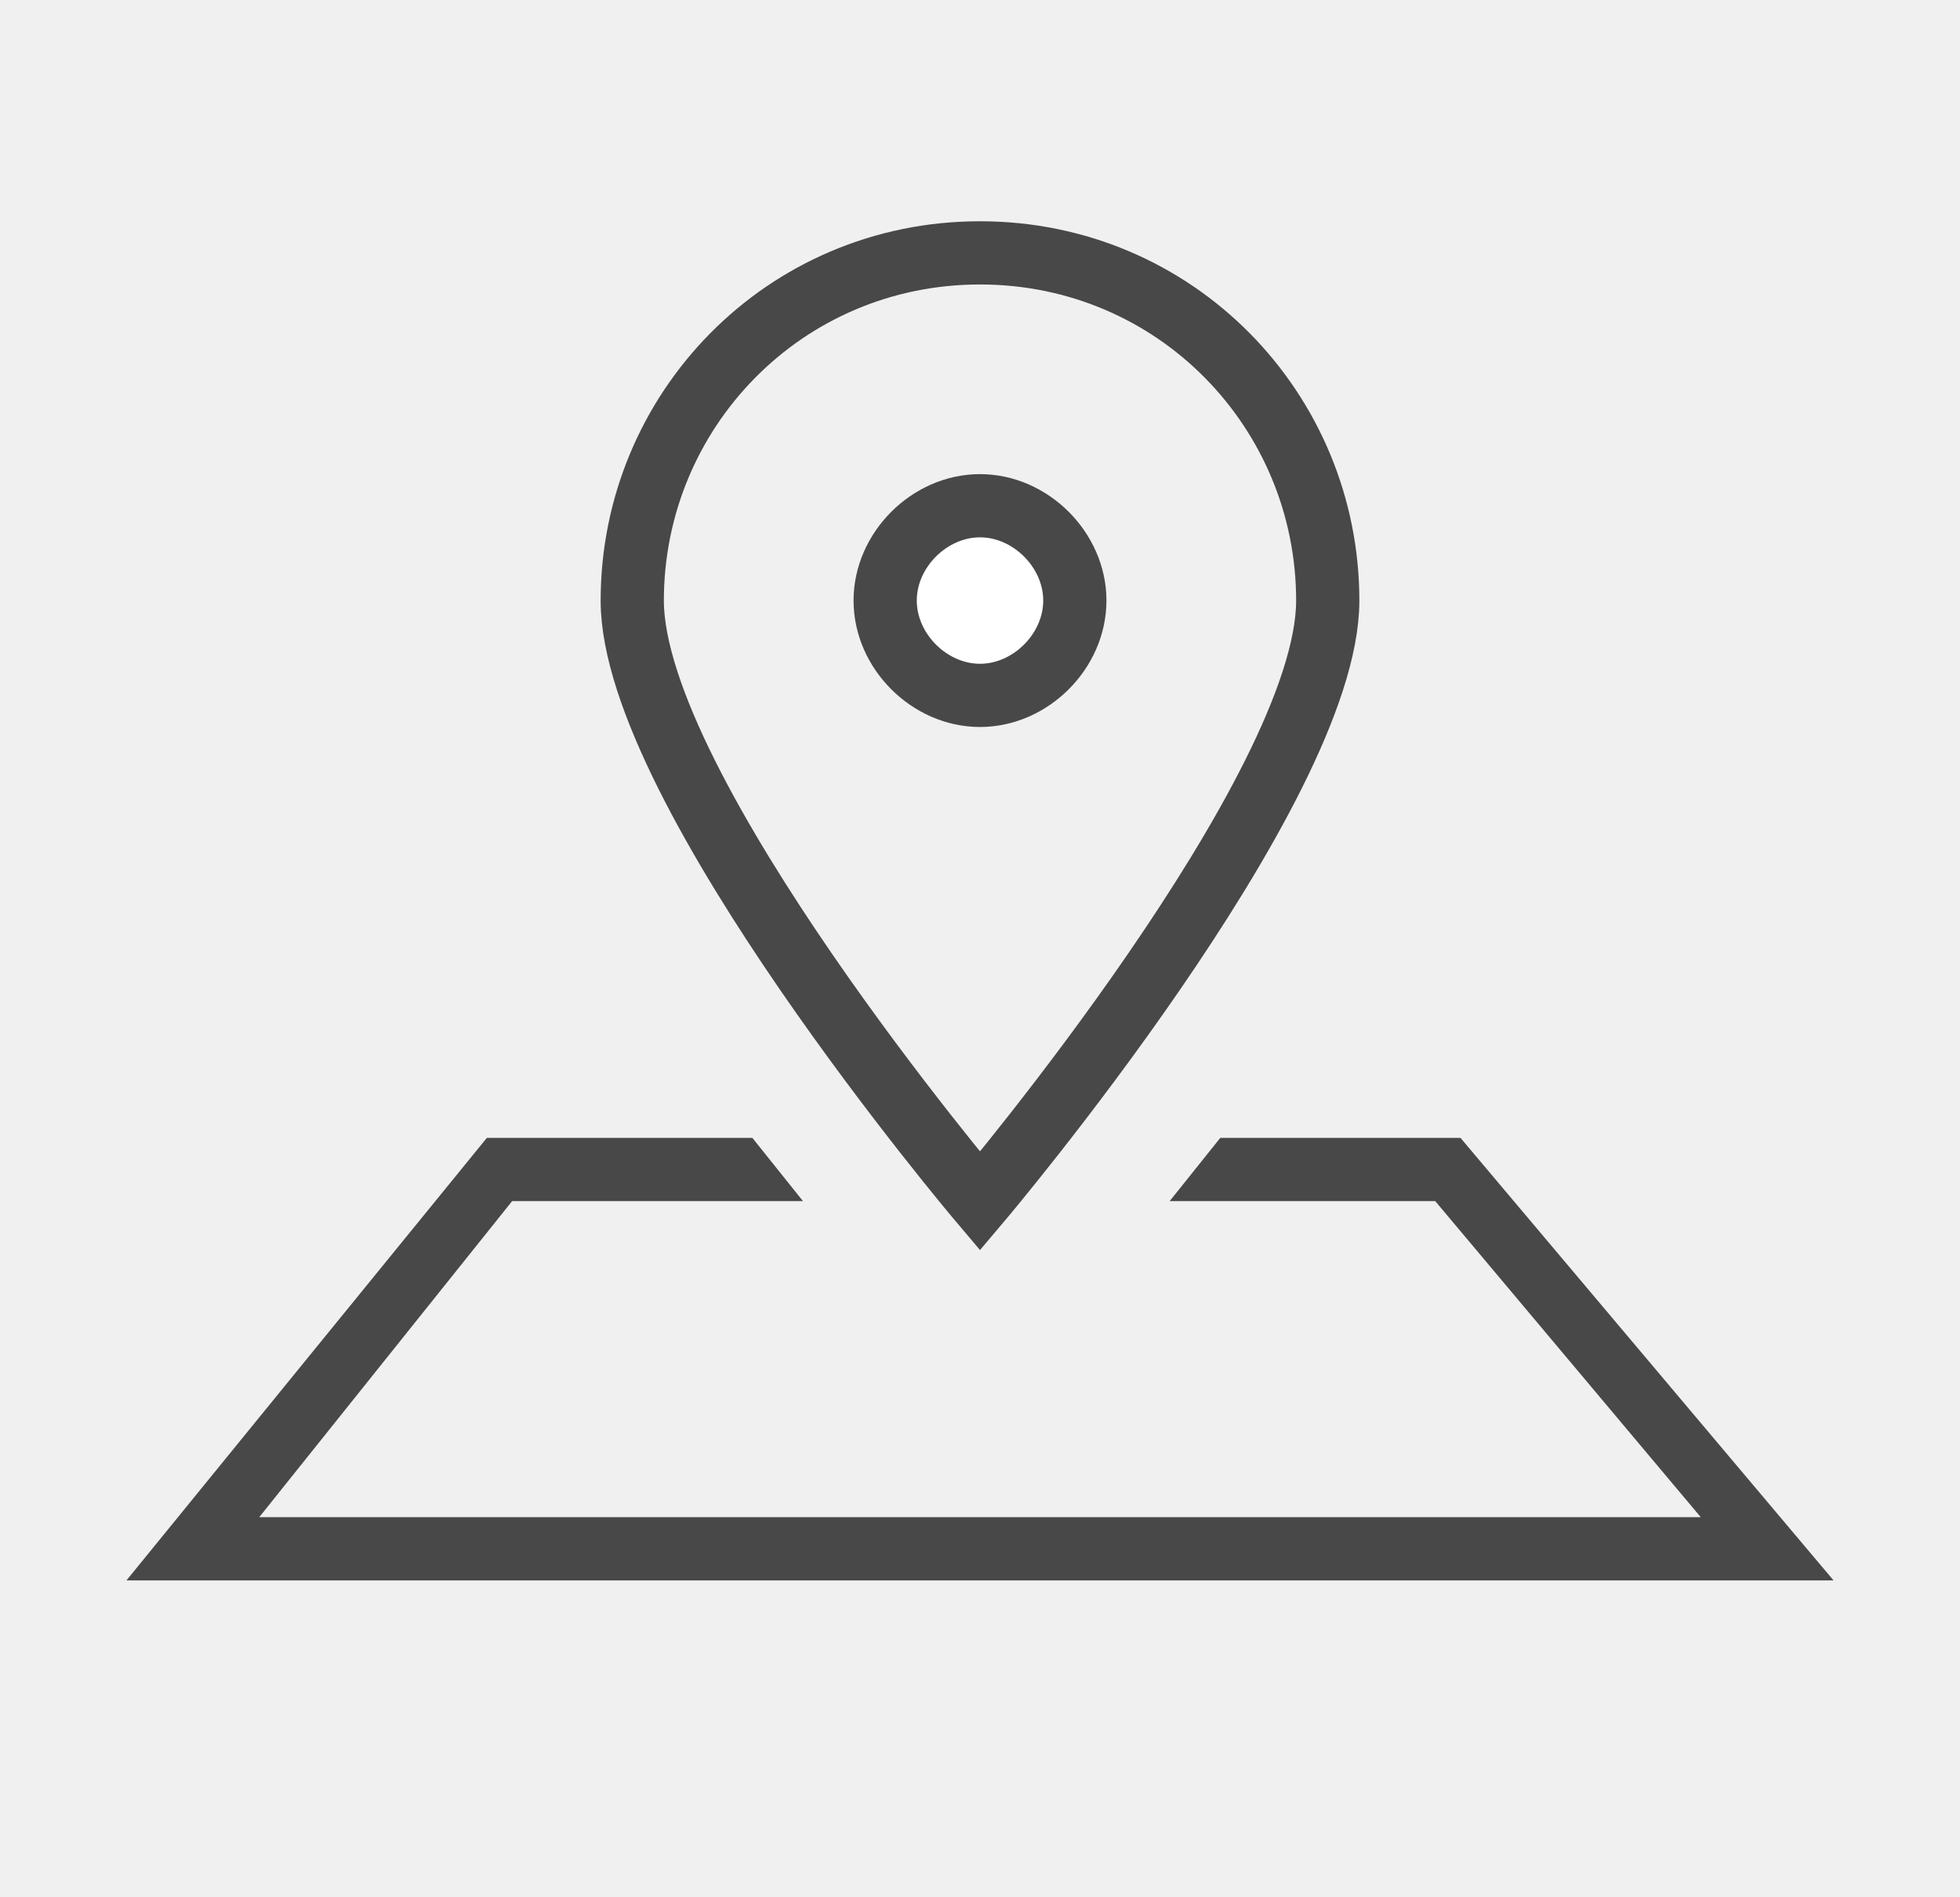
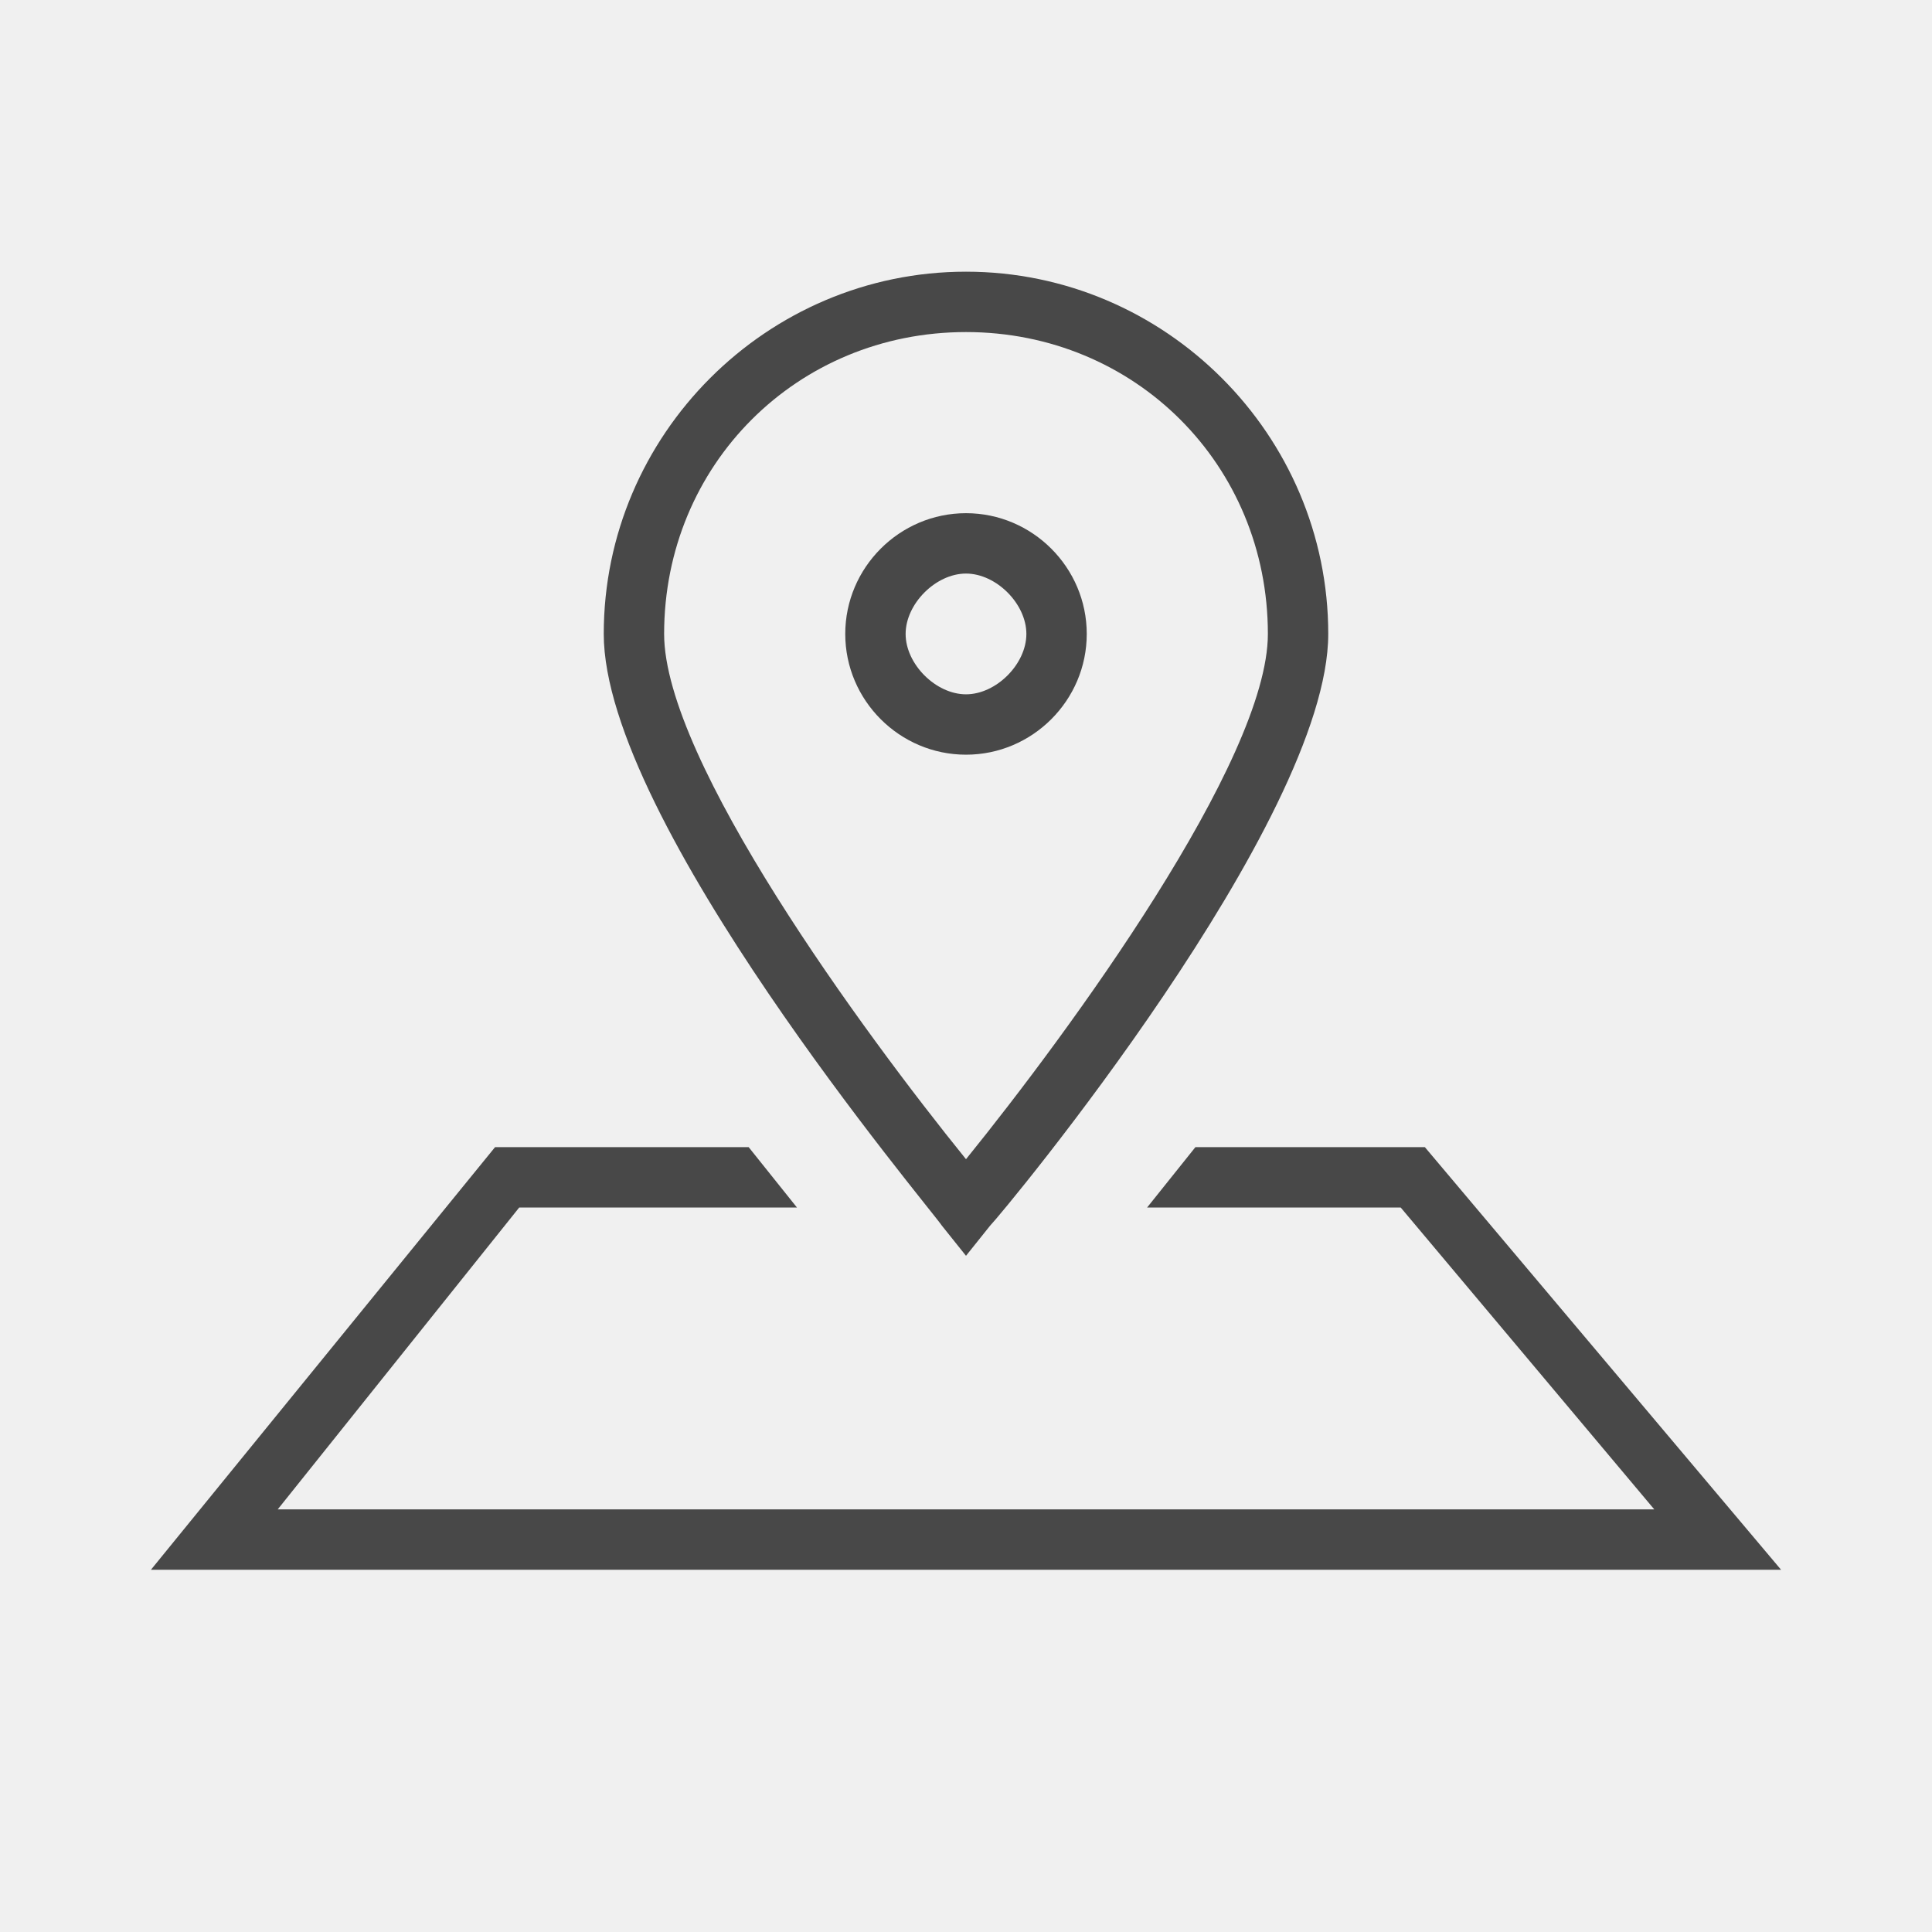
- <svg xmlns="http://www.w3.org/2000/svg" version="1.1" id="Layer_1" x="0px" y="0px" viewBox="0 0 31 30" style="enable-background:new 0 0 31 30;" xml:space="preserve">
+ <svg xmlns="http://www.w3.org/2000/svg" version="1.1" id="Layer_1" x="0px" y="0px" viewBox="0 0 32 32" style="enable-background:new 0 0 32 32;" xml:space="preserve">
  <style type="text/css">
- 	.st0{fill:#FFFFFF;stroke:#484848;stroke-miterlimit:10;}
- 	.st1{fill:none;stroke:#484848;}
- 	.st2{fill:#484848;}
+ 	.st0{fill:#484848;}
+ 	.st1{fill:none;}
</style>
-   <path class="st0" d="M15.5,11c0.8,0,1.5-0.7,1.5-1.5S16.3,8,15.5,8S14,8.7,14,9.5S14.7,11,15.5,11z" />
-   <path class="st1" d="M21,9.5c0,3-5.5,9.5-5.5,9.5S10,12.5,10,9.5S12.4,4,15.5,4S21,6.5,21,9.5z" />
-   <polygon class="st2" points="23.1,18 19.3,18 18.5,19 22.7,19 26.9,24 4.1,24 8.1,19 12.7,19 11.9,18 7.7,18 2,25 29,25 " />
+   <g>
+     <path class="st0" d="M16,12.5c-1.1,0-2-0.9-2-2s0.9-2,2-2s2,0.9,2,2S17.1,12.5,16,12.5z M16,9.5c-0.5,0-1,0.5-1,1s0.5,1,1,1   s1-0.5,1-1S16.5,9.5,16,9.5z" />
+   </g>
+   <g>
+     <path class="st0" d="M16,20.8l-0.4-0.5c-0.2-0.3-5.6-6.7-5.6-9.8c0-3.3,2.7-6,6-6s6,2.7,6,6c0,3.1-5.4,9.6-5.6,9.8L16,20.8z    M16,5.5c-2.8,0-5,2.2-5,5c0,2.1,3.3,6.6,5,8.7c1.7-2.1,5-6.6,5-8.7C21,7.7,18.8,5.5,16,5.5z" />
+   </g>
+   <g>
+     <polygon class="st0" points="23.6,19 19.8,19 19,20 23.2,20 27.4,25 4.6,25 8.6,20 13.2,20 12.4,19 8.2,19 2.5,26 29.5,26  " />
+   </g>
+   <rect class="st1" width="32" height="32" />
+   <g>
+     <path class="st0" d="M48,12.8c-1.1,0-2-0.9-2-2s0.9-2,2-2s2,0.9,2,2S49.1,12.8,48,12.8z M48,9.8c-0.5,0-1,0.5-1,1s0.5,1,1,1   s1-0.5,1-1S48.5,9.8,48,9.8z" />
+   </g>
+   <g>
+     <path class="st0" d="M48,21l-0.4-0.5c-0.2-0.3-5.6-6.7-5.6-9.8c0-3.3,2.7-6,6-6s6,2.7,6,6c0,3.1-5.4,9.6-5.6,9.8L48,21z M48,5.8   c-2.8,0-5,2.2-5,5c0,2.1,3.3,6.6,5,8.7c1.7-2.1,5-6.6,5-8.7C53,8,50.8,5.8,48,5.8z" />
+   </g>
+   <g>
+     <polygon class="st0" points="55.6,18.8 52,18.8 51.2,19.8 55.2,19.8 59.4,24.8 36.6,24.8 40.6,19.8 45,19.8 44.2,18.8 40.2,18.8    34.5,25.8 61.5,25.8  " />
+   </g>
+   <rect x="32" class="st1" width="32" height="32" />
+   <g>
+     <path class="st0" d="M80,13c-1.1,0-2-0.9-2-2s0.9-2,2-2s2,0.9,2,2S81.1,13,80,13z M80,10c-0.5,0-1,0.5-1,1s0.5,1,1,1s1-0.5,1-1   S80.5,10,80,10z" />
+   </g>
+   <g>
+     <path class="st0" d="M80,21.3l-0.4-0.5C79.4,20.6,74,14.1,74,11c0-3.3,2.7-6,6-6s6,2.7,6,6c0,3.1-5.4,9.6-5.6,9.8L80,21.3z M80,6   c-2.8,0-5,2.2-5,5c0,2.1,3.3,6.6,5,8.7c1.7-2.1,5-6.6,5-8.7C85,8.2,82.8,6,80,6z" />
+   </g>
+   <g>
+     <polygon class="st0" points="87.6,18.5 84.2,18.5 83.4,19.5 87.2,19.5 91.4,24.5 68.6,24.5 72.6,19.5 76.8,19.5 76,18.5 72.2,18.5    66.5,25.5 93.5,25.5  " />
+   </g>
+   <rect x="64" class="st1" width="32" height="32" />
</svg>
